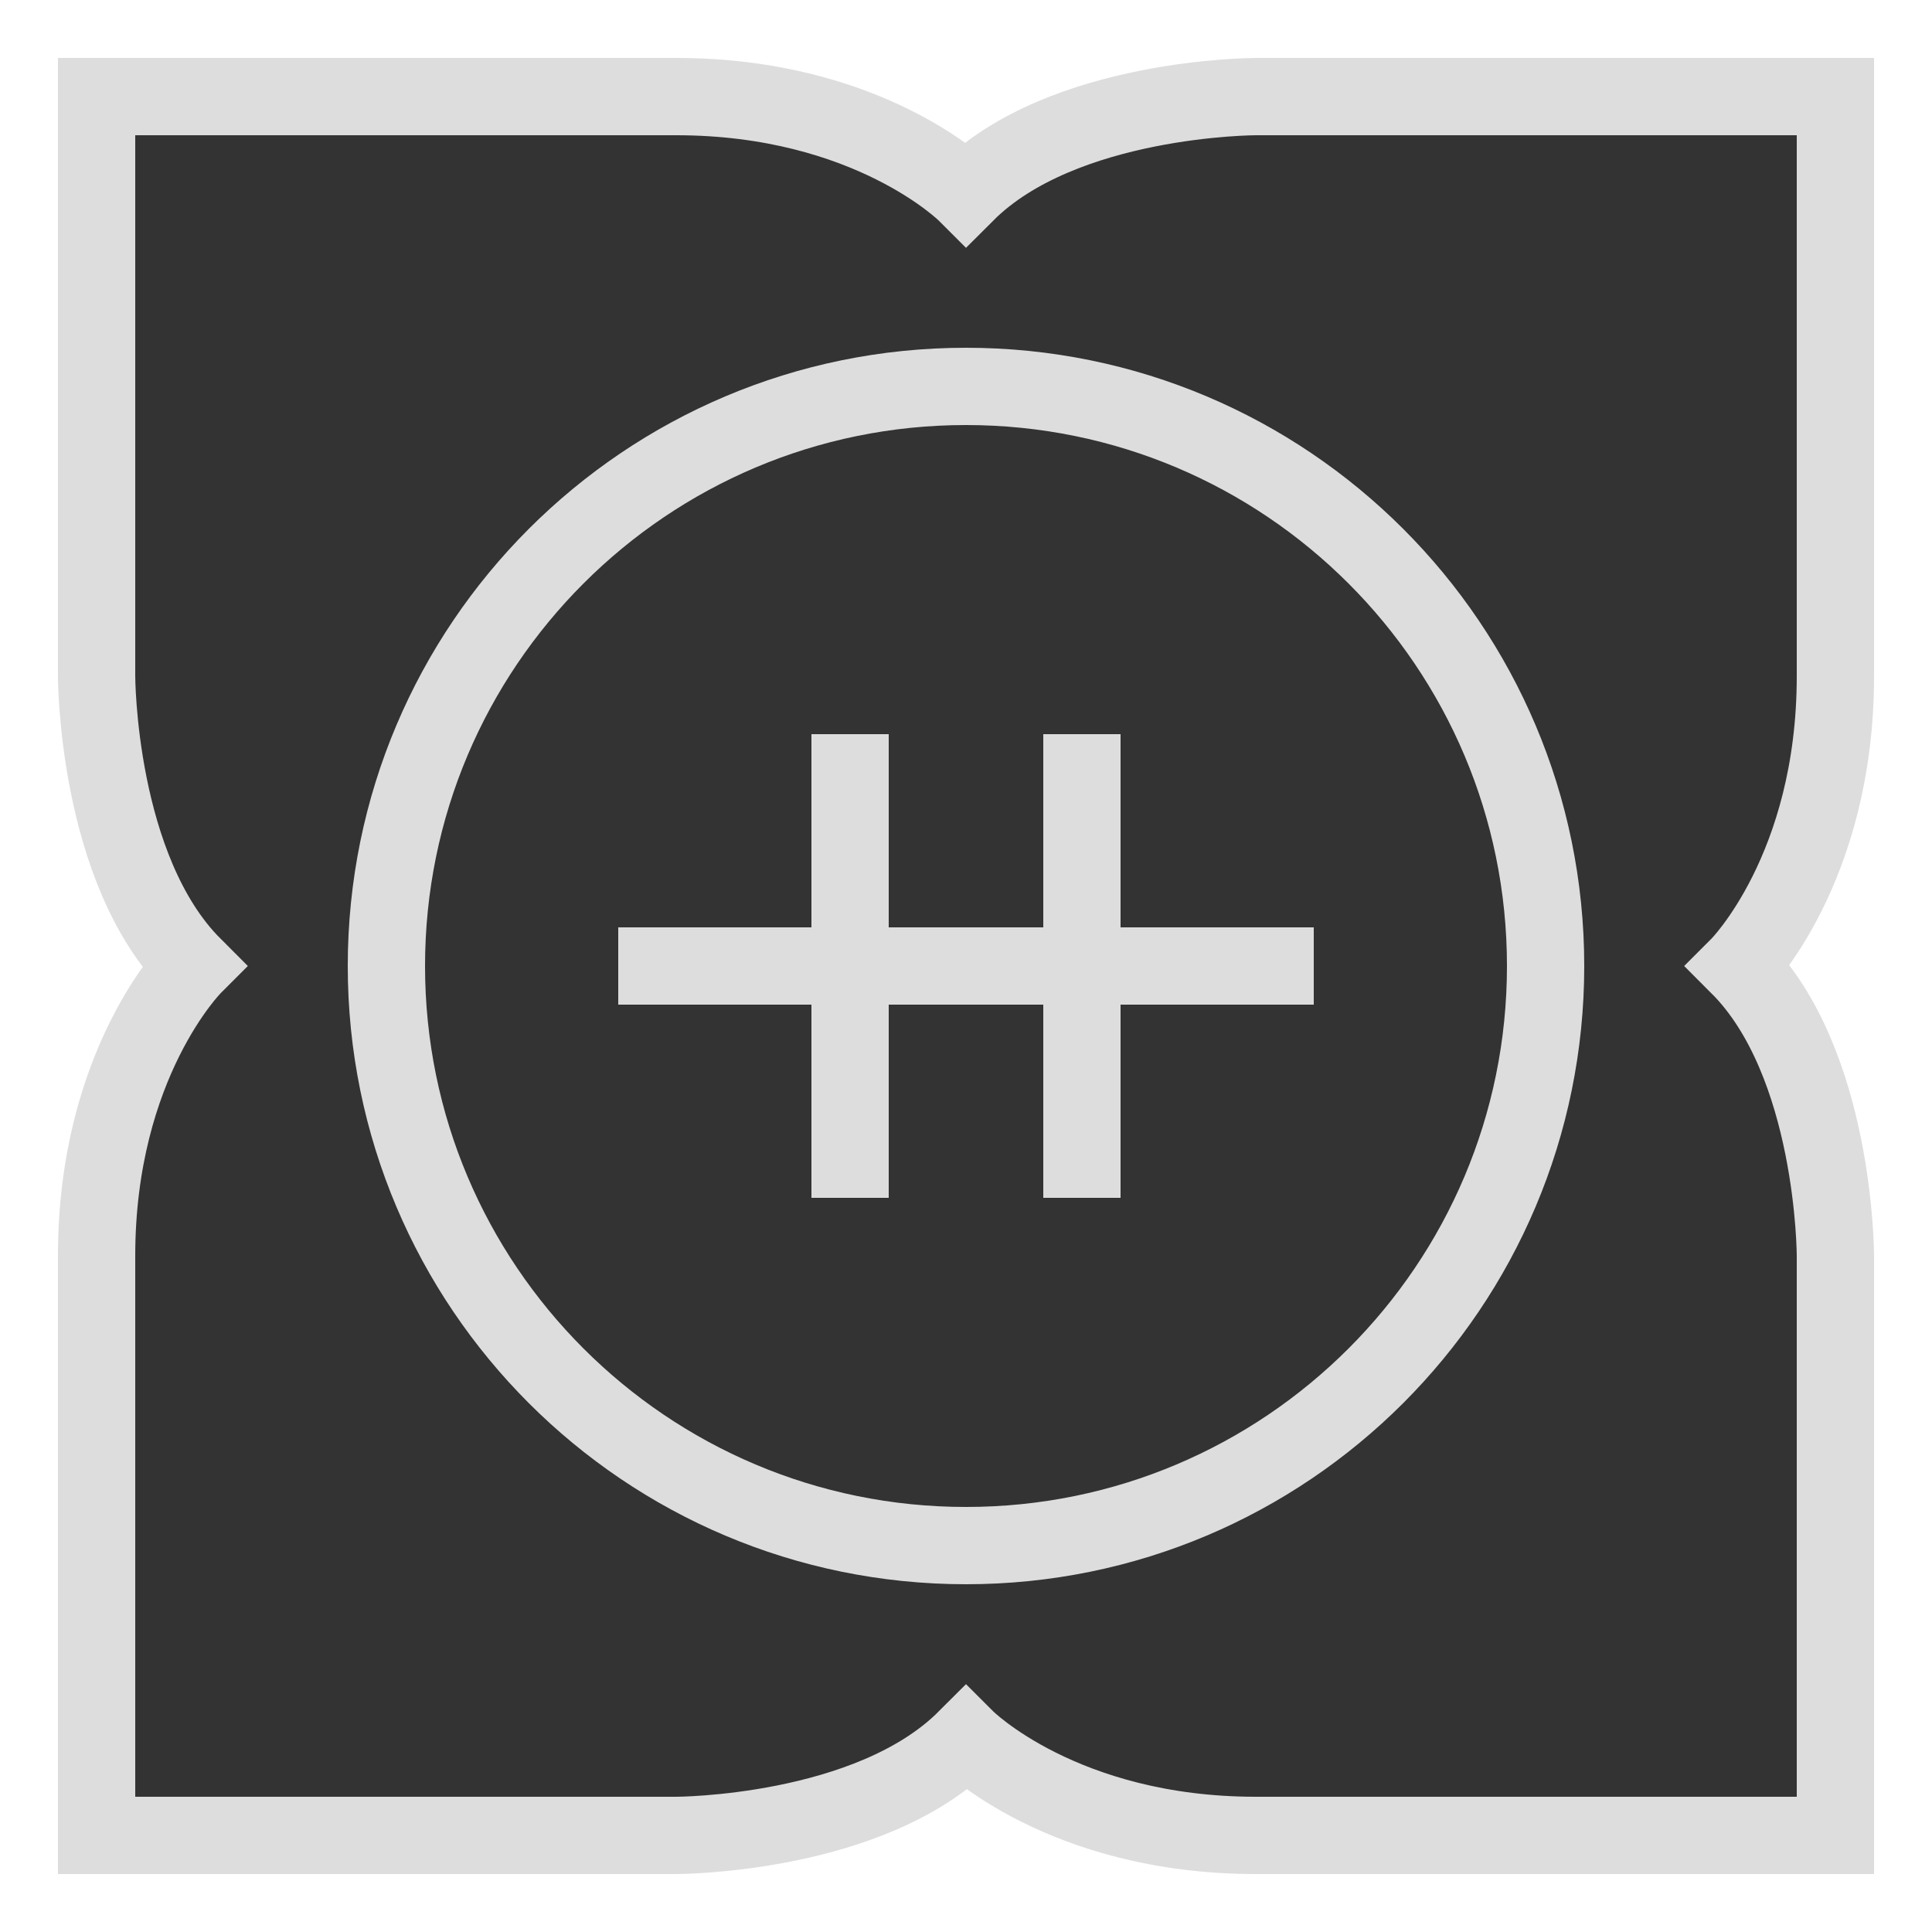
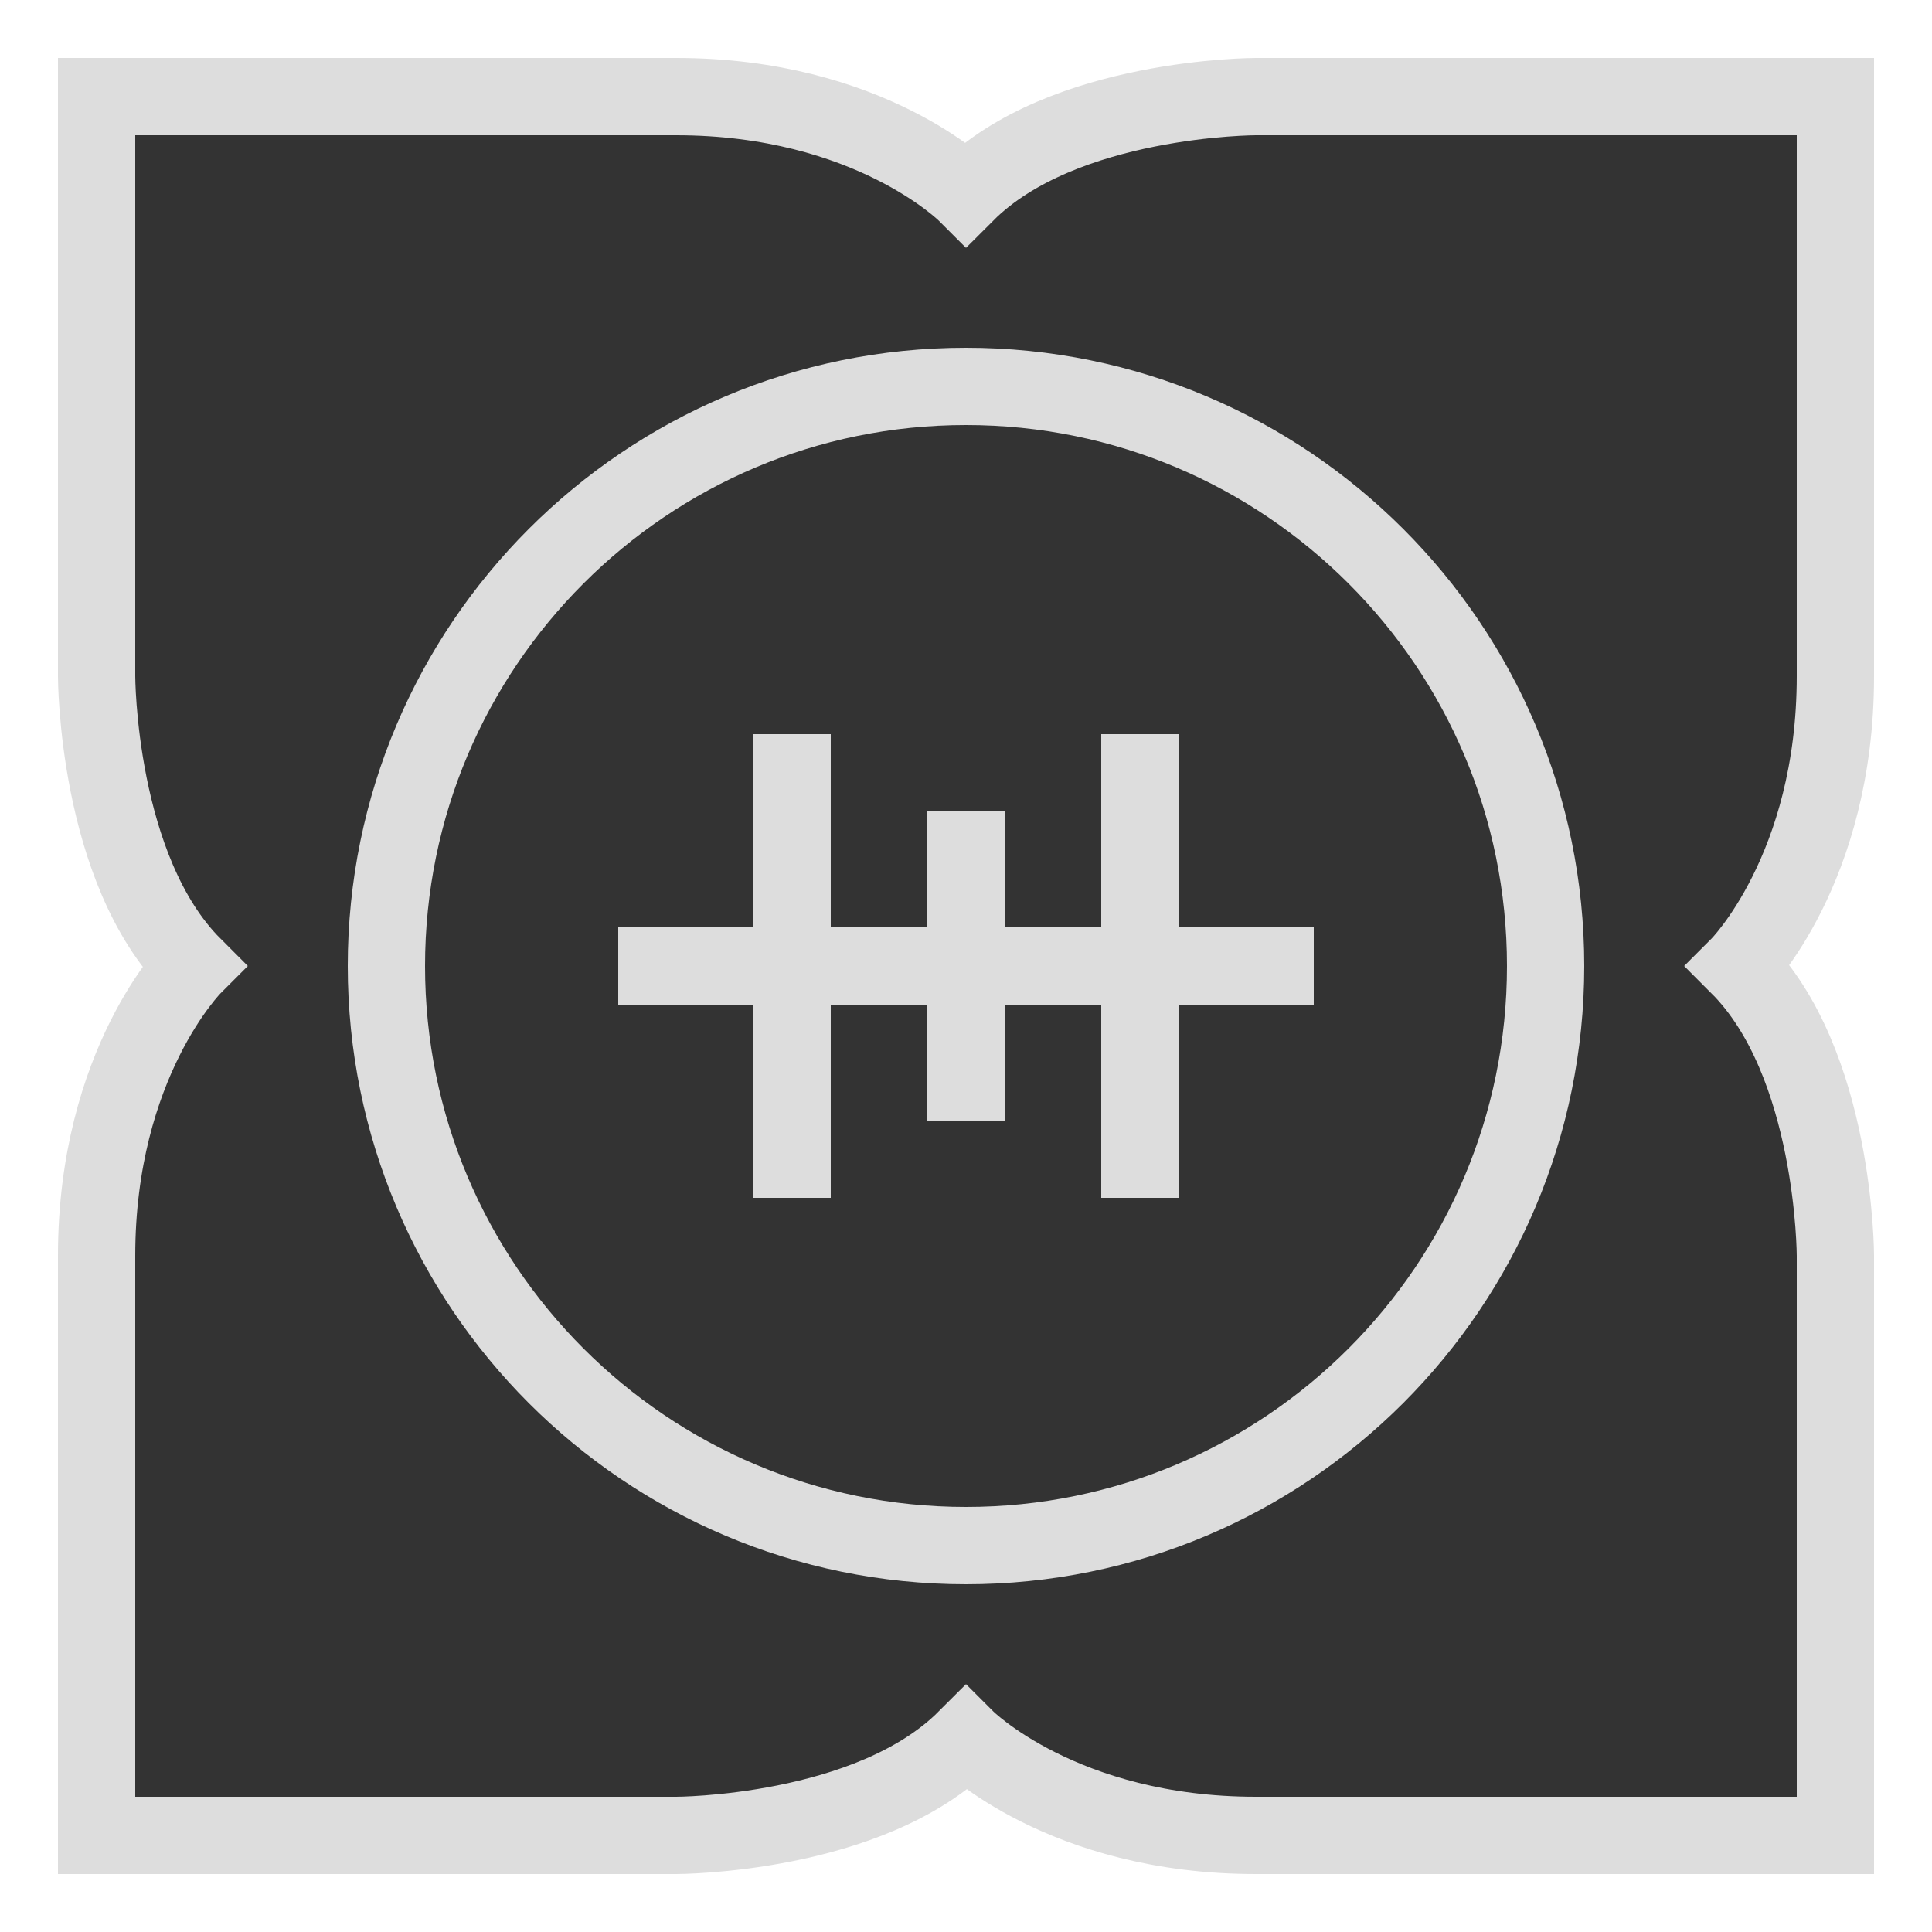
<svg xmlns="http://www.w3.org/2000/svg" class="yi-crest" version="1.1" viewBox="0 0 100 100" height="50" width="50" fill="#333" stroke="#ddd">
  <g id="dsyim" stroke-width="4">
    <path id="map" d="M5,5V35 C5,35 05,45 10,50 C10,50 05,55 5,65 V95H35 C35,95 45,95 50,90 C50,90 55,95 65,95 H95V65 C95,65 95,55 90,50 C90,50 95,45 95,35 V5H65 C65,5 55,5 50,10 C50,10 45,5 35,5 H5Z" />
    <circle id="shield" cx="50" cy="50" r="30" />
-     <path id="yi" d="M32,50H68 M44,38V62 M56,38V62" />
+     <path id="yi" d="M32,50H68 M41,38V62 M50,42V58 M59,38V62" />
  </g>
</svg>
